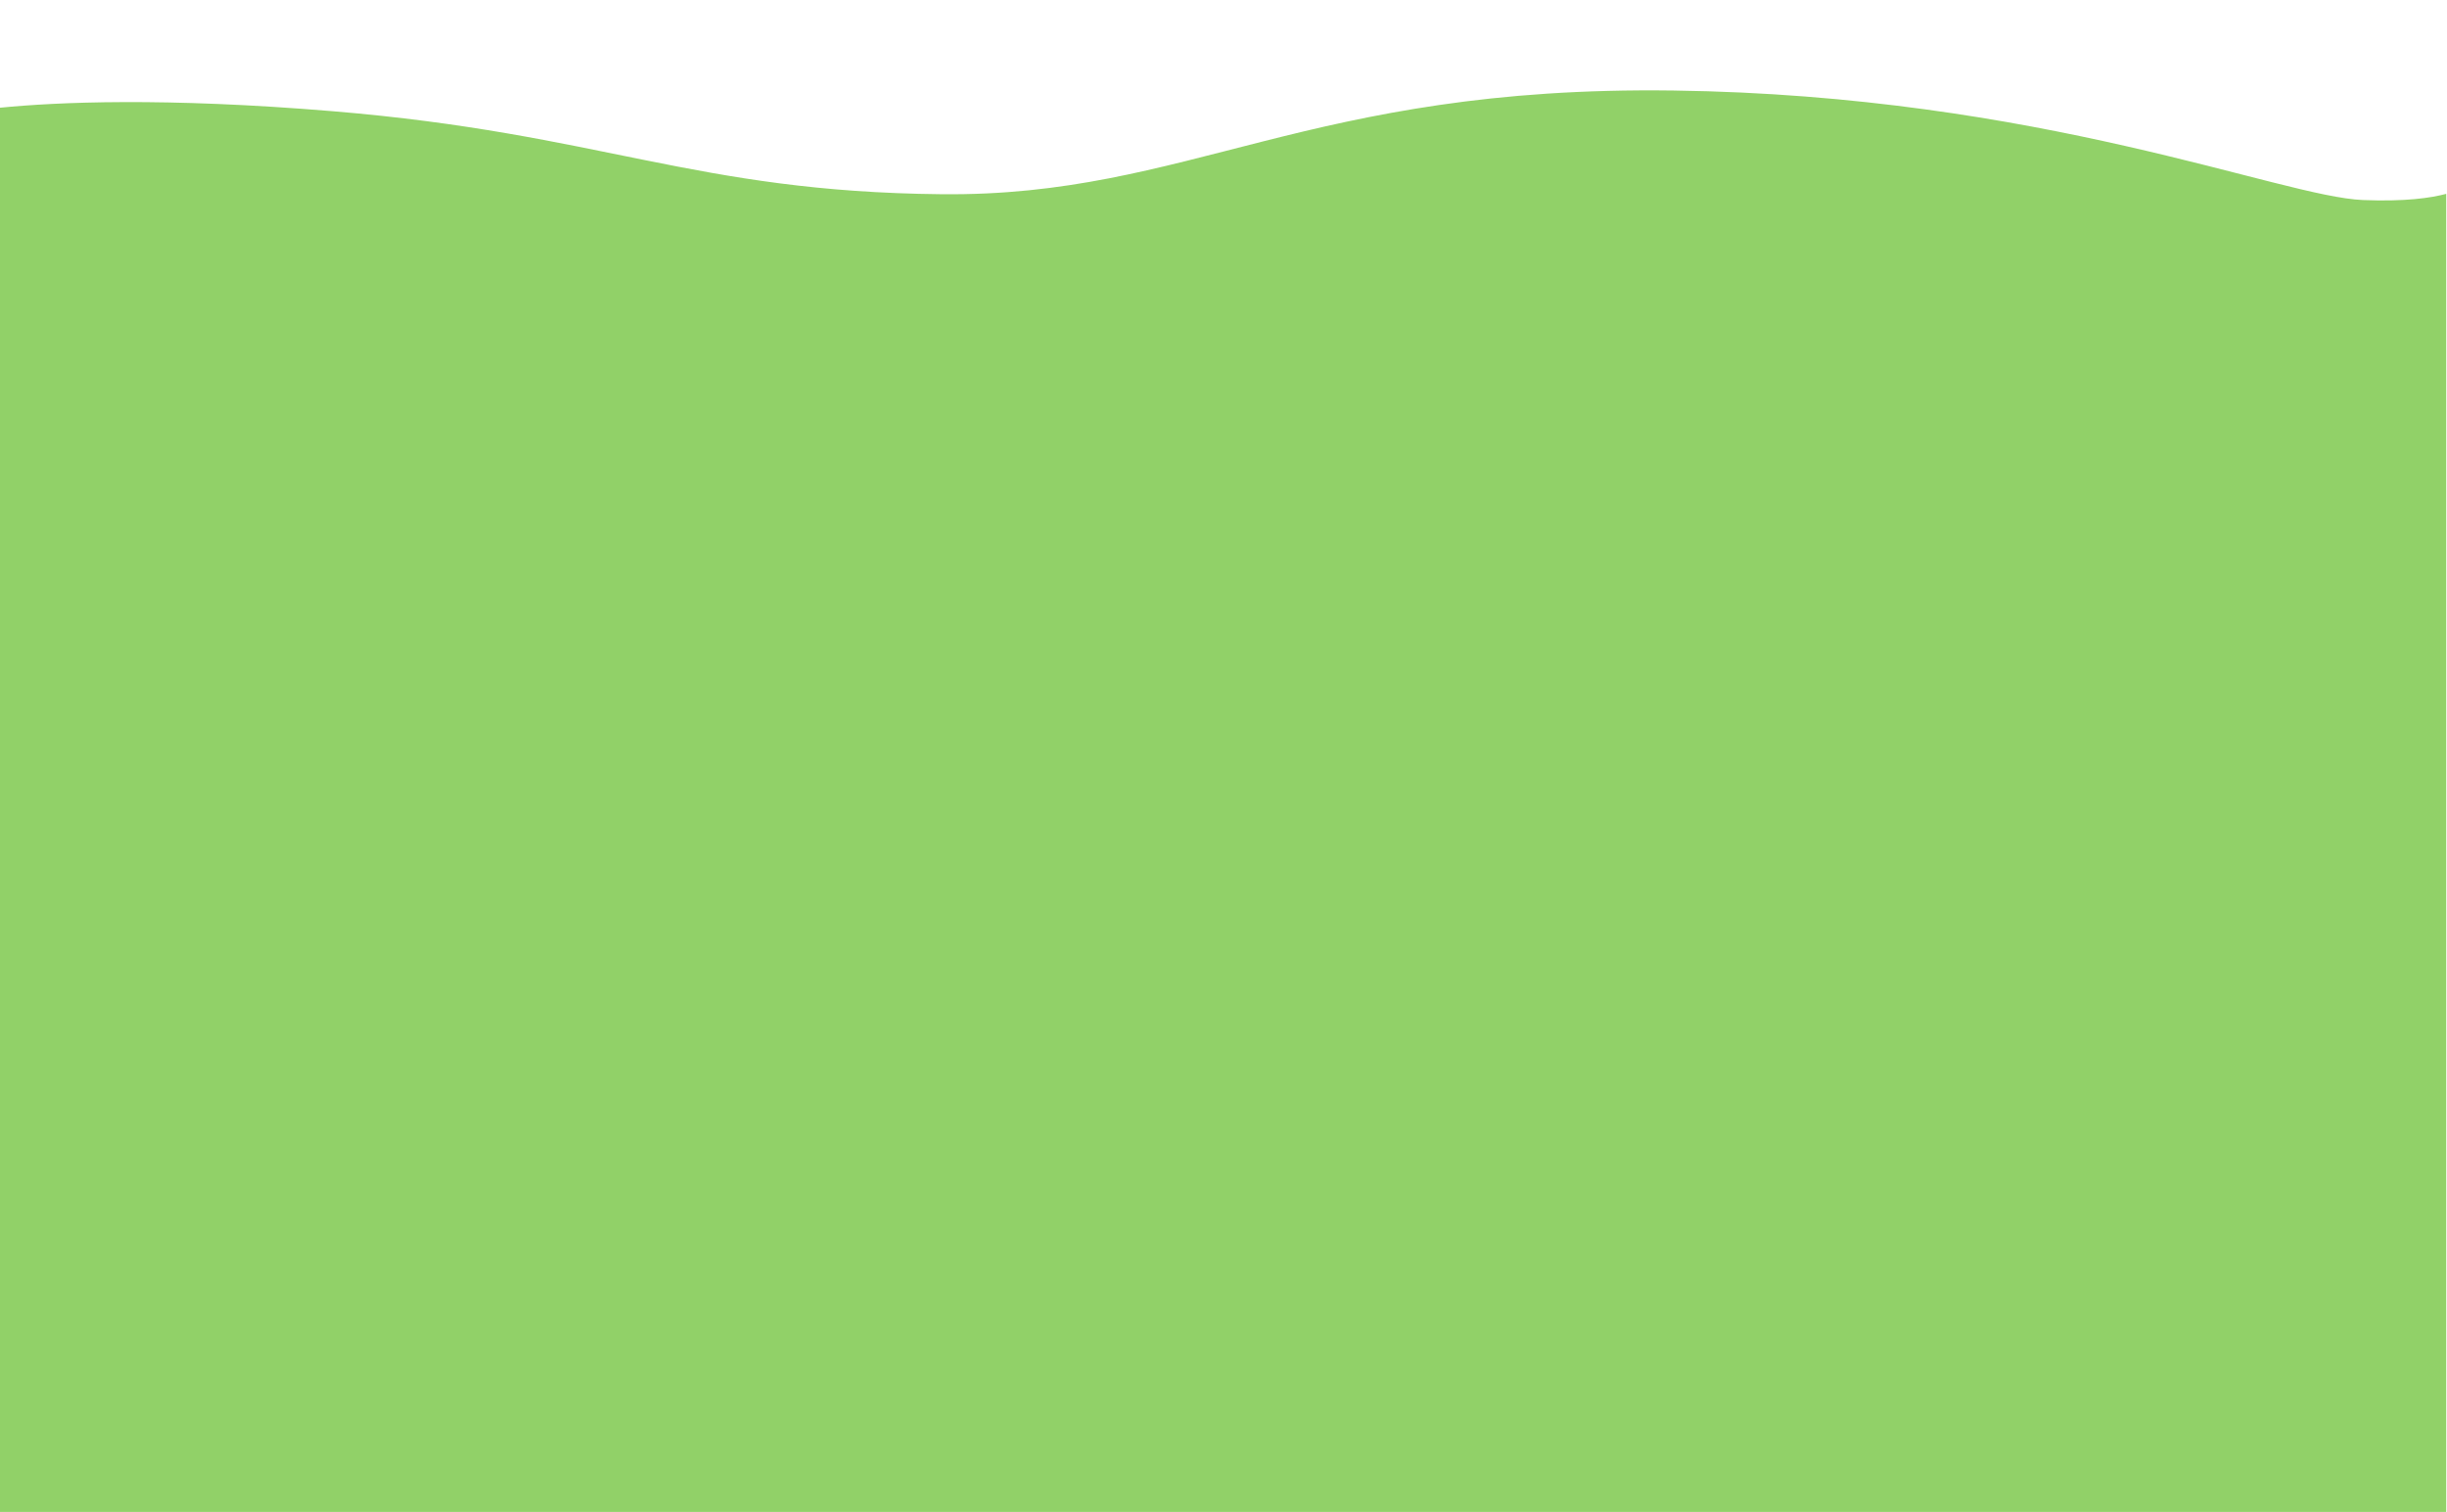
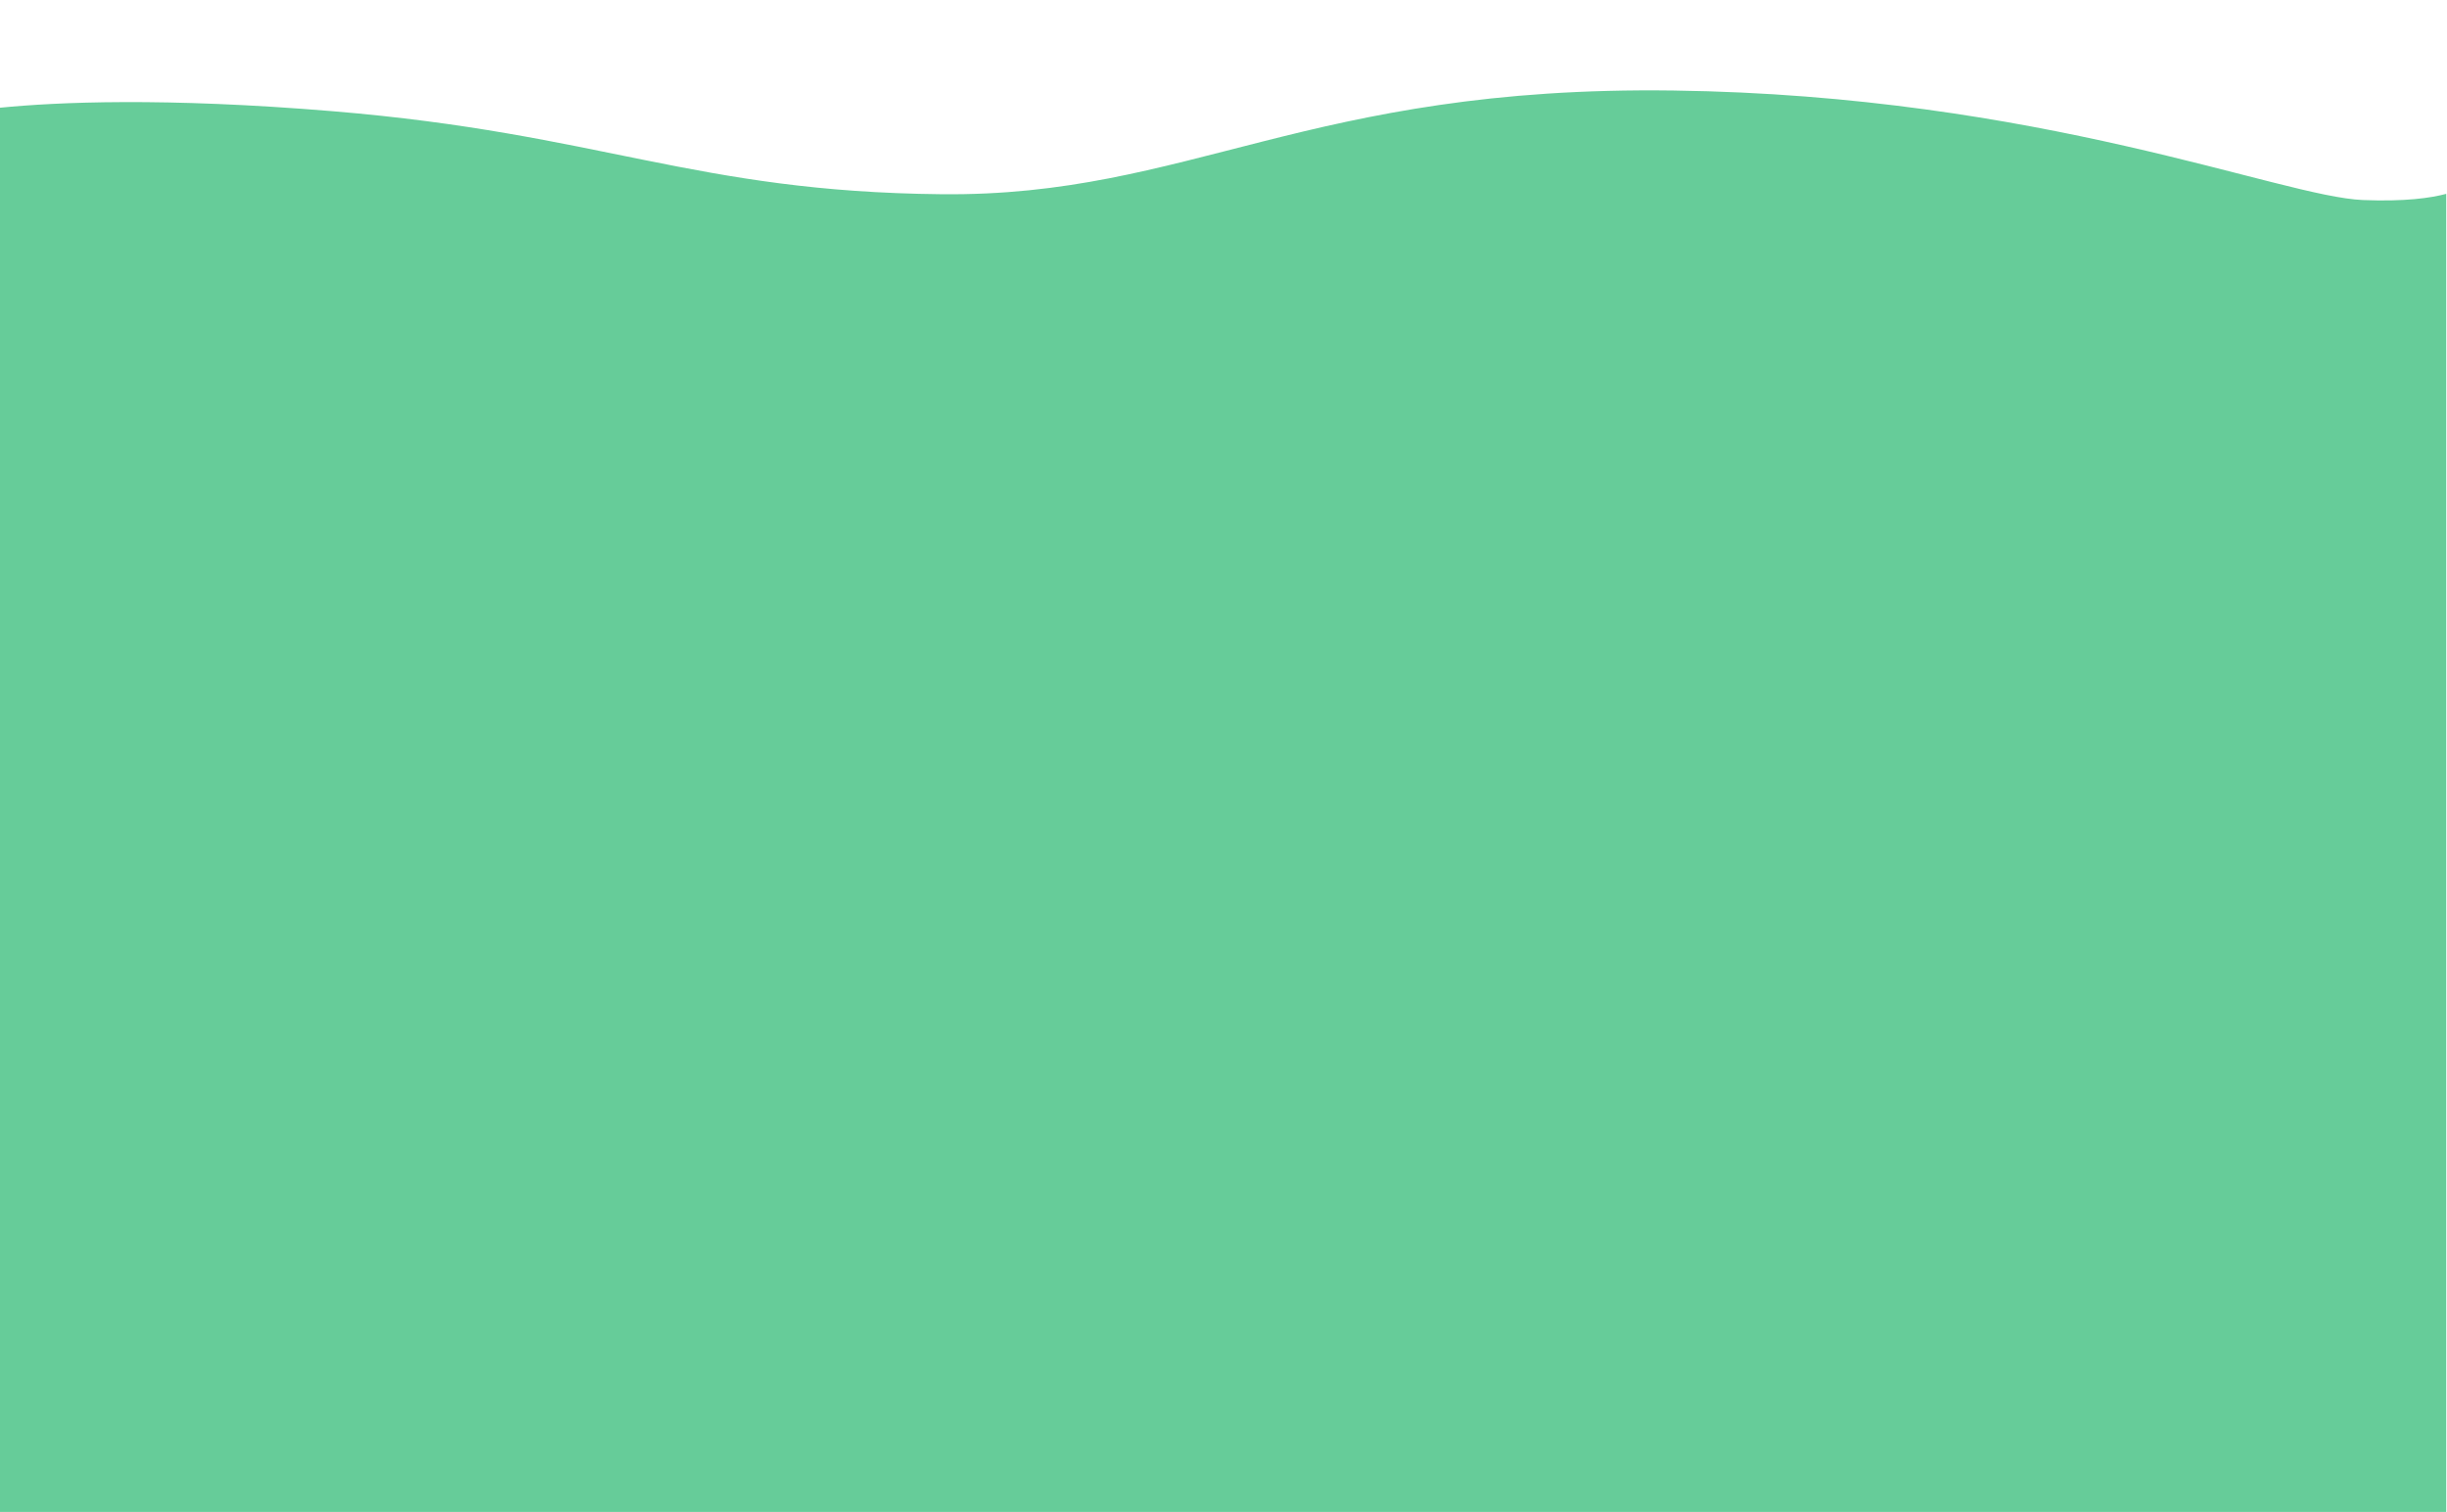
- <svg xmlns="http://www.w3.org/2000/svg" width="1000px" height="618px" viewBox="0 0 1000 618" version="1.1">
-   <g id="Page 1" stroke="none" stroke-width="1" fill="none" fill-rule="evenodd">
-     <path d="M684,37 C534.091,34.965 485.95,80.406 384.763,79.388 C283.576,78.371 246.099,54.63 136.167,45.473 C67.019,39.713 23.086,41.736 0,44.03 L0,617.969 L999.679,617.969 L999.679,79.232 C993.42,80.911 982.834,82.454 965.656,81.762 C931.978,80.406 833.908,39.035 684,37 Z M684,37" id="Shape" fill="#91D168" />
+ <svg xmlns="http://www.w3.org/2000/svg" version="1.1" id="图层_1" x="0px" y="0px" width="1000px" height="618px" viewBox="0 0 1000 618" enable-background="new 0 0 1000 618" xml:space="preserve">
+   <g id="Page_1">
+     <path id="Shape" fill="#66CC99" d="M684,37c-149.909-2.035-198.05,43.406-299.236,42.388   C283.576,78.371,246.099,54.63,136.167,45.473C67.02,39.713,23.086,41.736,0,44.03v573.939h999.679V79.232   c-6.259,1.678-16.845,3.222-34.022,2.53C931.979,80.406,833.908,39.035,684,37z" />
+   </g>
+   <g id="Page_1_1_">
+     <path fill="#66CC99" d="M1968.786,81.866c-1.019-0.026-2.062-0.061-3.13-0.104C1931.979,80.406,1833.908,39.035,1684,37   c-149.909-2.035-198.05,43.406-299.236,42.388c-101.188-1.017-138.665-24.758-248.597-33.916   c-13.065-1.088-25.203-1.892-36.489-2.473c-3.119,0.512-6.107,0.835-9.052,0.969c-1.694,0.731-3.42,1.397-5.196,1.944   c-16.663,7.506-33.194,15.289-50.208,22.039c-8.725,3.461-17.646,6.753-26.854,8.685c-2.882,0.604-5.655,1.116-8.367,1.545v539.787   h999.679V81.806C1989.406,83.161,1978.848,83.493,1968.786,81.866z" />
+   </g>
+   <g id="Page_1_2_">
+     <path fill="#66CC99" d="M2964.335,81.762c-33.678-1.356-131.748-42.727-281.656-44.762   c-149.909-2.035-198.05,43.406-299.236,42.388c-98.187-0.987-136.407-23.365-239.021-33.059c-3.52,0.636-7.07,1.131-10.627,1.448   c-7.785,1.841-15.53,3.862-23.263,5.911c-8.909,2.361-17.812,4.759-26.783,6.873c-7.454,1.757-15.065,2.935-22.466,4.894   c-13.934,3.689-27.367,9.092-41.385,12.488c-6.755,1.637-13.922,3.076-21.22,3.989v536.036h999.679V79.232   C2992.099,80.911,2981.513,82.454,2964.335,81.762z" />
  </g>
</svg>
